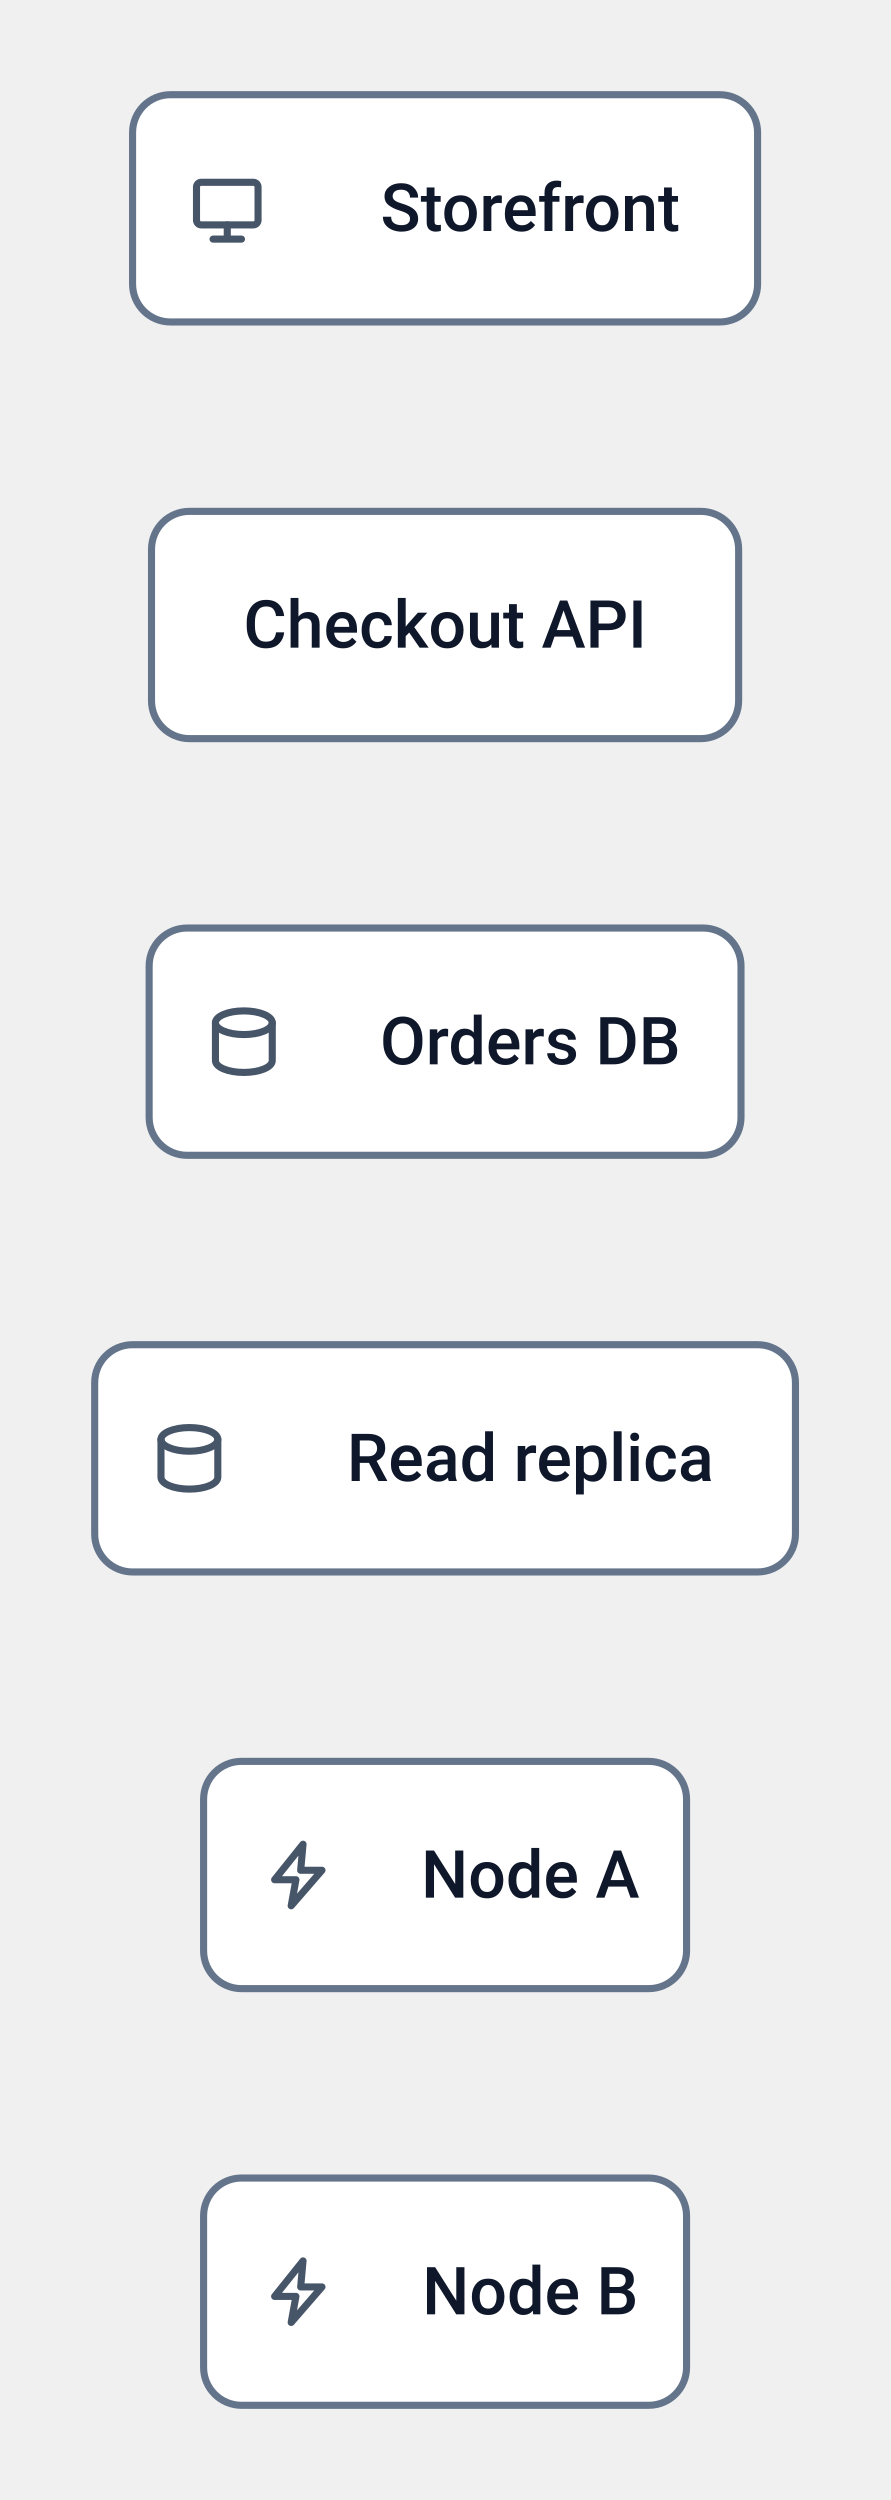
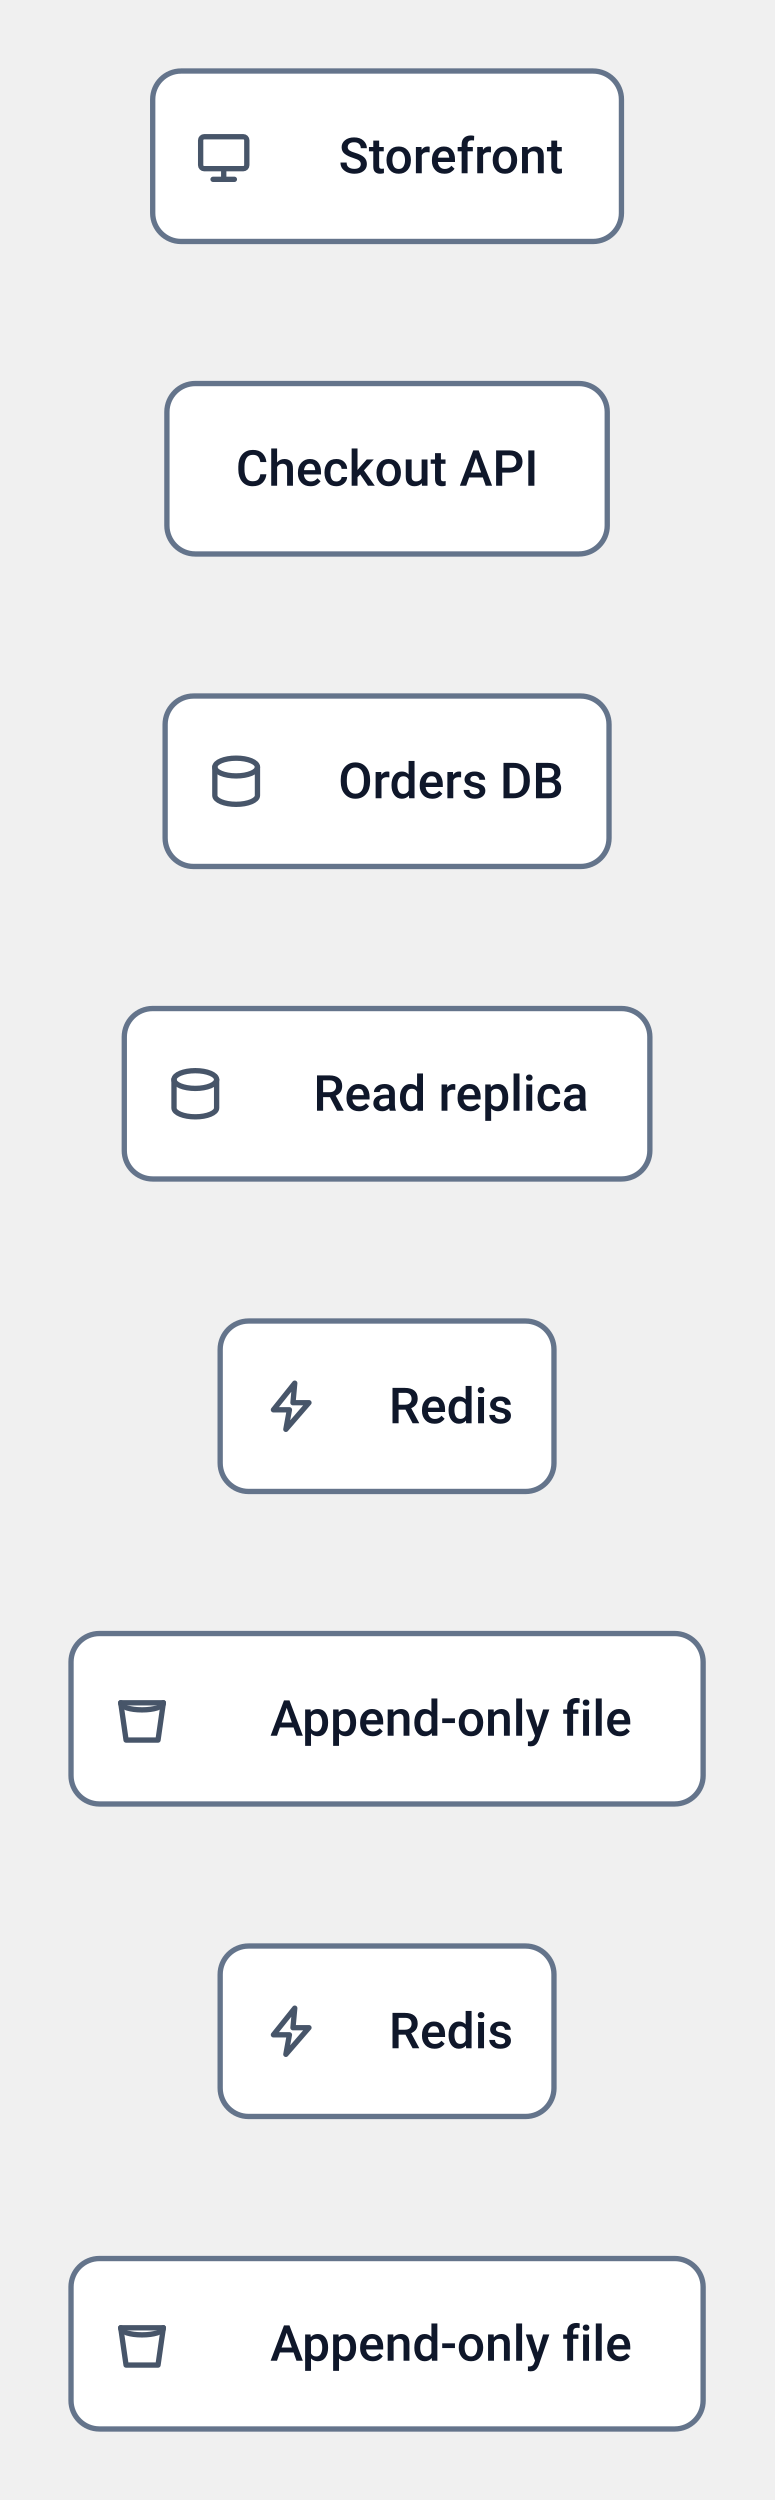
- <svg xmlns="http://www.w3.org/2000/svg" viewBox="0 0 188 528" width="188" height="528" data-orrery="1">
+ <svg xmlns="http://www.w3.org/2000/svg" viewBox="0 0 218 704" width="218" height="704" data-orrery="1">
  <style>.group-box{fill:#e2e8f0;fill-opacity:.35;stroke:#cbd5e1;stroke-width:1.5}
.group-label{font:600 11px system-ui,-apple-system,"Segoe UI",Roboto,sans-serif;fill:#475569;letter-spacing:.06em;text-transform:uppercase;paint-order:stroke;stroke:#f1f5f9;stroke-width:4px;stroke-linejoin:round}
[data-lod="detail"]{opacity:0}
.group[data-collapsed] .group-box{fill-opacity:.7}
.summary-label{font:500 16px system-ui,-apple-system,"Segoe UI",Roboto,sans-serif;fill:#0f172a;text-anchor:middle;dominant-baseline:central}
.summary-open{fill:none;stroke:#94a3b8;stroke-width:1.5;stroke-linecap:round}
.node-box{fill:#ffffff;stroke:#64748b;stroke-width:1.5}
.node-label{font:500 14px system-ui,-apple-system,"Segoe UI",Roboto,sans-serif;fill:#0f172a;text-anchor:middle;dominant-baseline:central}
.node-tech{font:11px system-ui,-apple-system,"Segoe UI",Roboto,sans-serif;fill:#64748b;text-anchor:middle;dominant-baseline:central}
.replicas rect{fill:#ffffff;stroke:#94a3b8;stroke-width:1.5}
.badge{font:600 11px system-ui,-apple-system,"Segoe UI",Roboto,sans-serif;fill:#475569;text-anchor:end;dominant-baseline:central}
.node[data-ghost]{opacity:.5}.node[data-ghost] .node-box{stroke-dasharray:3 3}.node[data-ghost] .node-label{font-style:italic}
.glyph{fill:none;stroke:#475569;stroke-width:1.5;stroke-linejoin:round;stroke-linecap:round}
.glyph-text{font:600 13px system-ui,-apple-system,"Segoe UI",Roboto,sans-serif;fill:#475569;text-anchor:middle;dominant-baseline:central}
.edge{fill:none;stroke:#94a3b8;stroke-width:1.5}
.flow{fill:none;stroke:#2563eb;stroke-linecap:round;stroke-dasharray:6 10;animation:orrery-flow 1s linear infinite}
.edge-label{font:12px system-ui,-apple-system,"Segoe UI",Roboto,sans-serif;fill:#475569;text-anchor:middle;dominant-baseline:central;paint-order:stroke;stroke:#ffffff;stroke-width:5px;stroke-linejoin:round}
.legend text{font:12px system-ui,-apple-system,"Segoe UI",Roboto,sans-serif;fill:#475569;dominant-baseline:central}.legend .legend-name{font-weight:600;fill:#0f172a}
.step-note{font:500 12px system-ui,-apple-system,"Segoe UI",Roboto,sans-serif;fill:#475569;dominant-baseline:central}
@keyframes orrery-flow{to{stroke-dashoffset:-16}}
@keyframes orrery-pulse{0%{stroke-opacity:1}50%{stroke-opacity:0.4}100%{stroke-opacity:1}}
.kind-external .node-box{stroke-dasharray:5 4;fill:#f8fafc}
.gk-region .group-box{stroke-dasharray:8 6}
.gk-zone .group-box{stroke-dasharray:3 5}
.gk-cluster .group-box{stroke:#94a3b8}
.gk-boundary .group-box{stroke:#dc2626;fill-opacity:0;stroke-dasharray:8 6}
.edge-async{stroke-dasharray:6 5}
.edge-replication{stroke-dasharray:2 4}
.edge-dataflow{stroke-width:3}
.st-degraded .node-box{stroke:#d97706;stroke-width:2;fill:#fffbeb}
.st-degraded .group-box{stroke:#d97706;stroke-width:2;fill:#fffbeb}
.st-degraded .node-label{fill:#92400e}
.st-degraded .group-label{fill:#92400e}
.st-failed .node-box{stroke:#dc2626;stroke-width:2;fill:#fef2f2;animation:orrery-pulse 1.2s linear infinite}
.st-failed .group-box{stroke:#dc2626;stroke-width:2;fill:#fef2f2;animation:orrery-pulse 1.2s linear infinite}
.st-failed .node-label{fill:#991b1b}
.st-failed .group-label{fill:#991b1b}
.st-off .node-box{stroke-dasharray:4 4}
.st-off .group-box{stroke-dasharray:4 4}
.st-off{opacity:0.45}</style>
  <defs>
    <marker id="arrow" viewBox="0 0 12 12" refX="11" refY="6" markerWidth="12" markerHeight="12" markerUnits="userSpaceOnUse" orient="auto">
      <path d="M0 0L12 6L0 12z" fill="#94a3b8" />
    </marker>
    <marker id="arrow-start" viewBox="0 0 12 12" refX="1" refY="6" markerWidth="12" markerHeight="12" markerUnits="userSpaceOnUse" orient="auto">
      <path d="M12 0L0 6L12 12z" fill="#94a3b8" />
    </marker>
  </defs>
  <g class="scene">
-     <g class="view" data-view="default" data-title="Checkout: the parts" data-size="188 528">
+     <g class="view" data-view="default" data-title="Checkout: the parts" data-size="218 704">
      <g class="groups">

</g>
      <g class="edges">

</g>
      <g class="nodes">
-         <g class="node kind-client st-on" data-node="web" data-kind="client" data-state="on" data-bbox="28 20 132 48" transform="translate(28 20)">
+         <g class="node kind-client st-on" data-node="web" data-kind="client" data-state="on" data-bbox="43 20 132 48" transform="translate(43 20)">
          <rect class="node-box" width="132" height="48" rx="8" />
          <g class="glyph" transform="translate(12 16)">
            <rect x="1.5" y="2.5" width="13" height="9" rx="1" />
            <path d="M5 14.5h6M8 11.5v3" />
          </g>
          <text class="node-label" x="84" y="24">Storefront</text>
        </g>
-         <g class="node kind-service st-on" data-node="api" data-kind="service" data-state="on" data-bbox="32 108 124 48" transform="translate(32 108)">
+         <g class="node kind-service st-on" data-node="api" data-kind="service" data-state="on" data-bbox="47 108 124 48" transform="translate(47 108)">
          <rect class="node-box" width="124" height="48" rx="8" />
          <text class="node-label" x="62" y="24">Checkout API</text>
        </g>
-         <g class="node kind-database st-on" data-node="db" data-kind="database" data-state="on" data-bbox="31.5 196 125 48" transform="translate(31.5 196)">
+         <g class="node kind-database st-on" data-node="db" data-kind="database" data-state="on" data-bbox="46.5 196 125 48" transform="translate(46.5 196)">
          <rect class="node-box" width="125" height="48" rx="8" />
          <g class="glyph" transform="translate(12 16)">
            <ellipse cx="8" cy="4" rx="6" ry="2.5" />
            <path d="M2 4v8c0 1.4 2.7 2.5 6 2.5s6-1.1 6-2.5V4" />
          </g>
          <text class="node-label" x="80.5" y="24">Orders DB</text>
        </g>
-         <g class="node kind-database st-on" data-node="replica" data-kind="database" data-state="on" data-bbox="20 284 148 48" transform="translate(20 284)">
+         <g class="node kind-database st-on" data-node="replica" data-kind="database" data-state="on" data-bbox="35 284 148 48" transform="translate(35 284)">
          <rect class="node-box" width="148" height="48" rx="8" />
          <g class="glyph" transform="translate(12 16)">
            <ellipse cx="8" cy="4" rx="6" ry="2.5" />
            <path d="M2 4v8c0 1.4 2.7 2.5 6 2.5s6-1.1 6-2.5V4" />
          </g>
          <text class="node-label" x="92" y="24">Read replica</text>
        </g>
-         <g class="node kind-cache st-on" data-node="cache-a" data-kind="cache" data-state="on" data-bbox="43 372 102 48" transform="translate(43 372)">
-           <rect class="node-box" width="102" height="48" rx="8" />
+         <g class="node kind-cache st-on" data-node="redis-a" data-kind="cache" data-state="on" data-bbox="62 372 94 48" transform="translate(62 372)">
+           <rect class="node-box" width="94" height="48" rx="8" />
          <g class="glyph" transform="translate(12 16)">
            <path d="M9 1.5L3 9h4.5l-1 5.5L13 7H8.5z" />
          </g>
-           <text class="node-label" x="69" y="24">Node A</text>
+           <text class="node-label" x="65" y="24">Redis</text>
        </g>
-         <g class="node kind-cache st-on" data-node="cache-b" data-kind="cache" data-state="on" data-bbox="43 460 102 48" transform="translate(43 460)">
-           <rect class="node-box" width="102" height="48" rx="8" />
+         <g class="node kind-storage st-on" data-node="aof-a" data-kind="storage" data-state="on" data-bbox="20 460 178 48" transform="translate(20 460)">
+           <rect class="node-box" width="178" height="48" rx="8" />
+           <g class="glyph" transform="translate(12 16)">
+             <path d="M2 3.5h12l-1.5 10.5h-9z" />
+             <path d="M2 3.5c0 1.2 2.7 2 6 2s6-.8 6-2" />
+           </g>
+           <text class="node-label" x="107" y="24">Append-only file</text>
+         </g>
+         <g class="node kind-cache st-on" data-node="redis-b" data-kind="cache" data-state="on" data-bbox="62 548 94 48" transform="translate(62 548)">
+           <rect class="node-box" width="94" height="48" rx="8" />
          <g class="glyph" transform="translate(12 16)">
            <path d="M9 1.5L3 9h4.5l-1 5.5L13 7H8.5z" />
          </g>
-           <text class="node-label" x="69" y="24">Node B</text>
+           <text class="node-label" x="65" y="24">Redis</text>
+         </g>
+         <g class="node kind-storage st-on" data-node="aof-b" data-kind="storage" data-state="on" data-bbox="20 636 178 48" transform="translate(20 636)">
+           <rect class="node-box" width="178" height="48" rx="8" />
+           <g class="glyph" transform="translate(12 16)">
+             <path d="M2 3.5h12l-1.5 10.5h-9z" />
+             <path d="M2 3.5c0 1.2 2.7 2 6 2s6-.8 6-2" />
+           </g>
+           <text class="node-label" x="107" y="24">Append-only file</text>
        </g>
      </g>
    </g>
  </g>
</svg>
